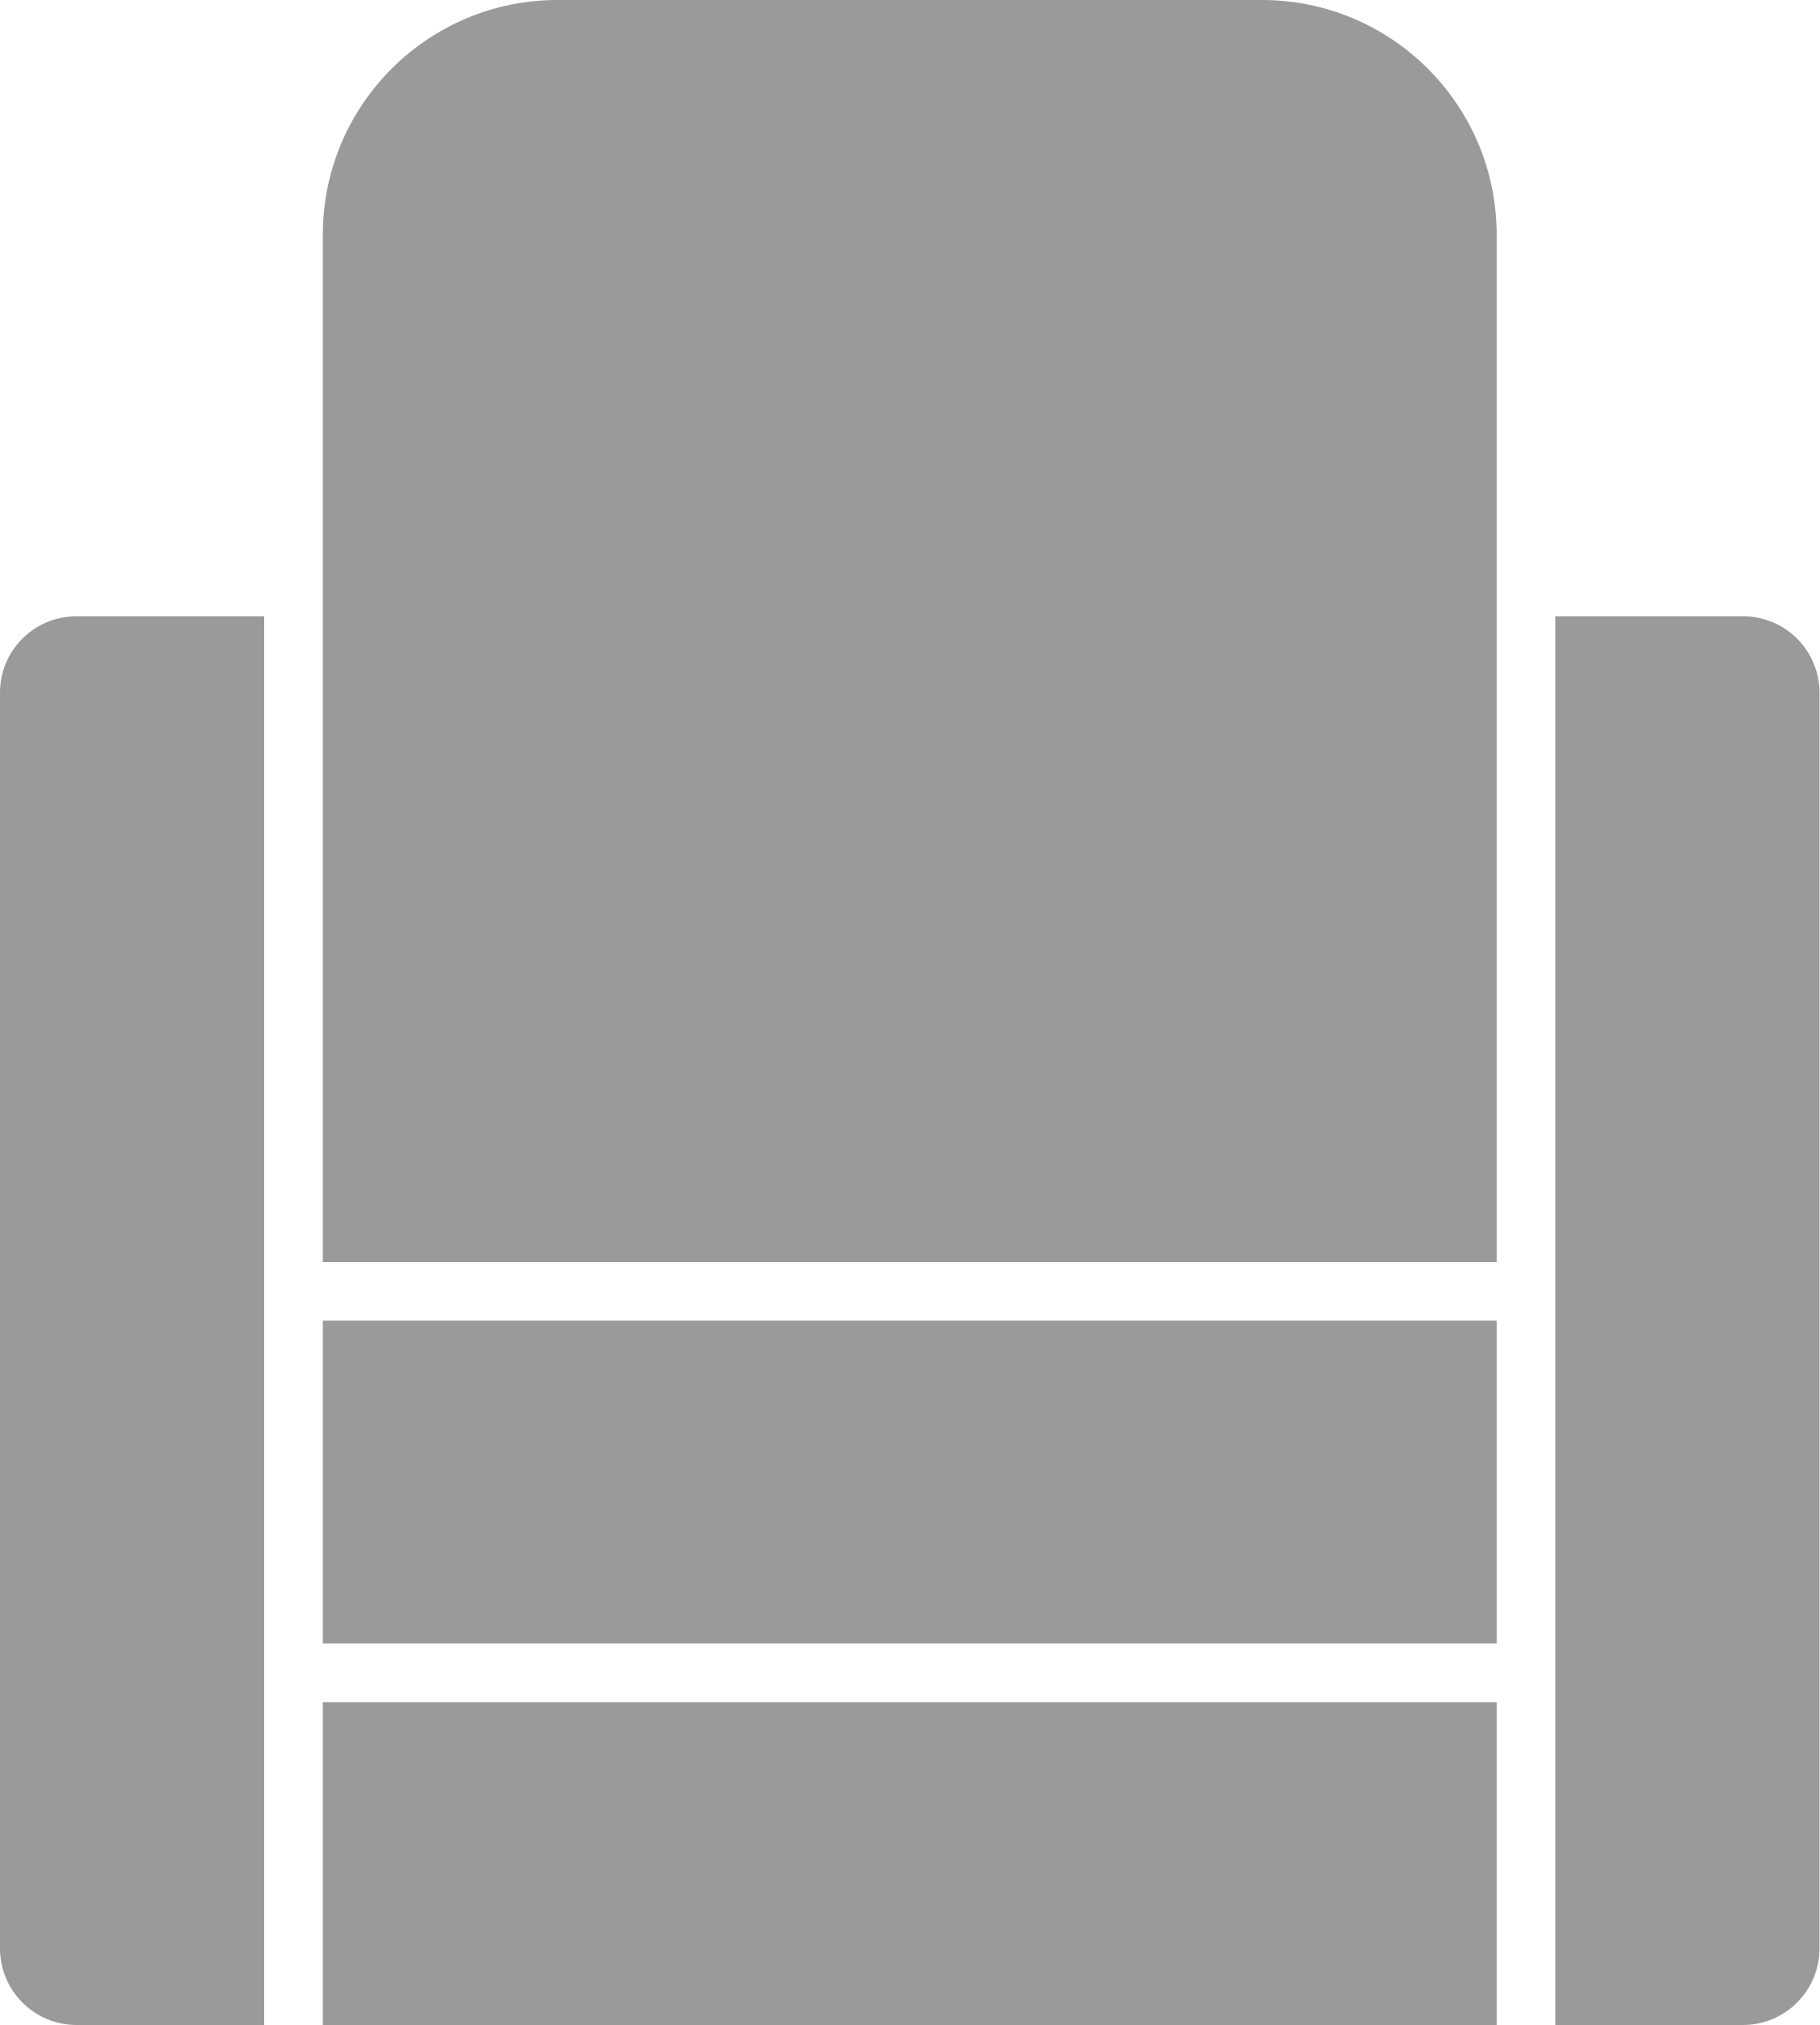
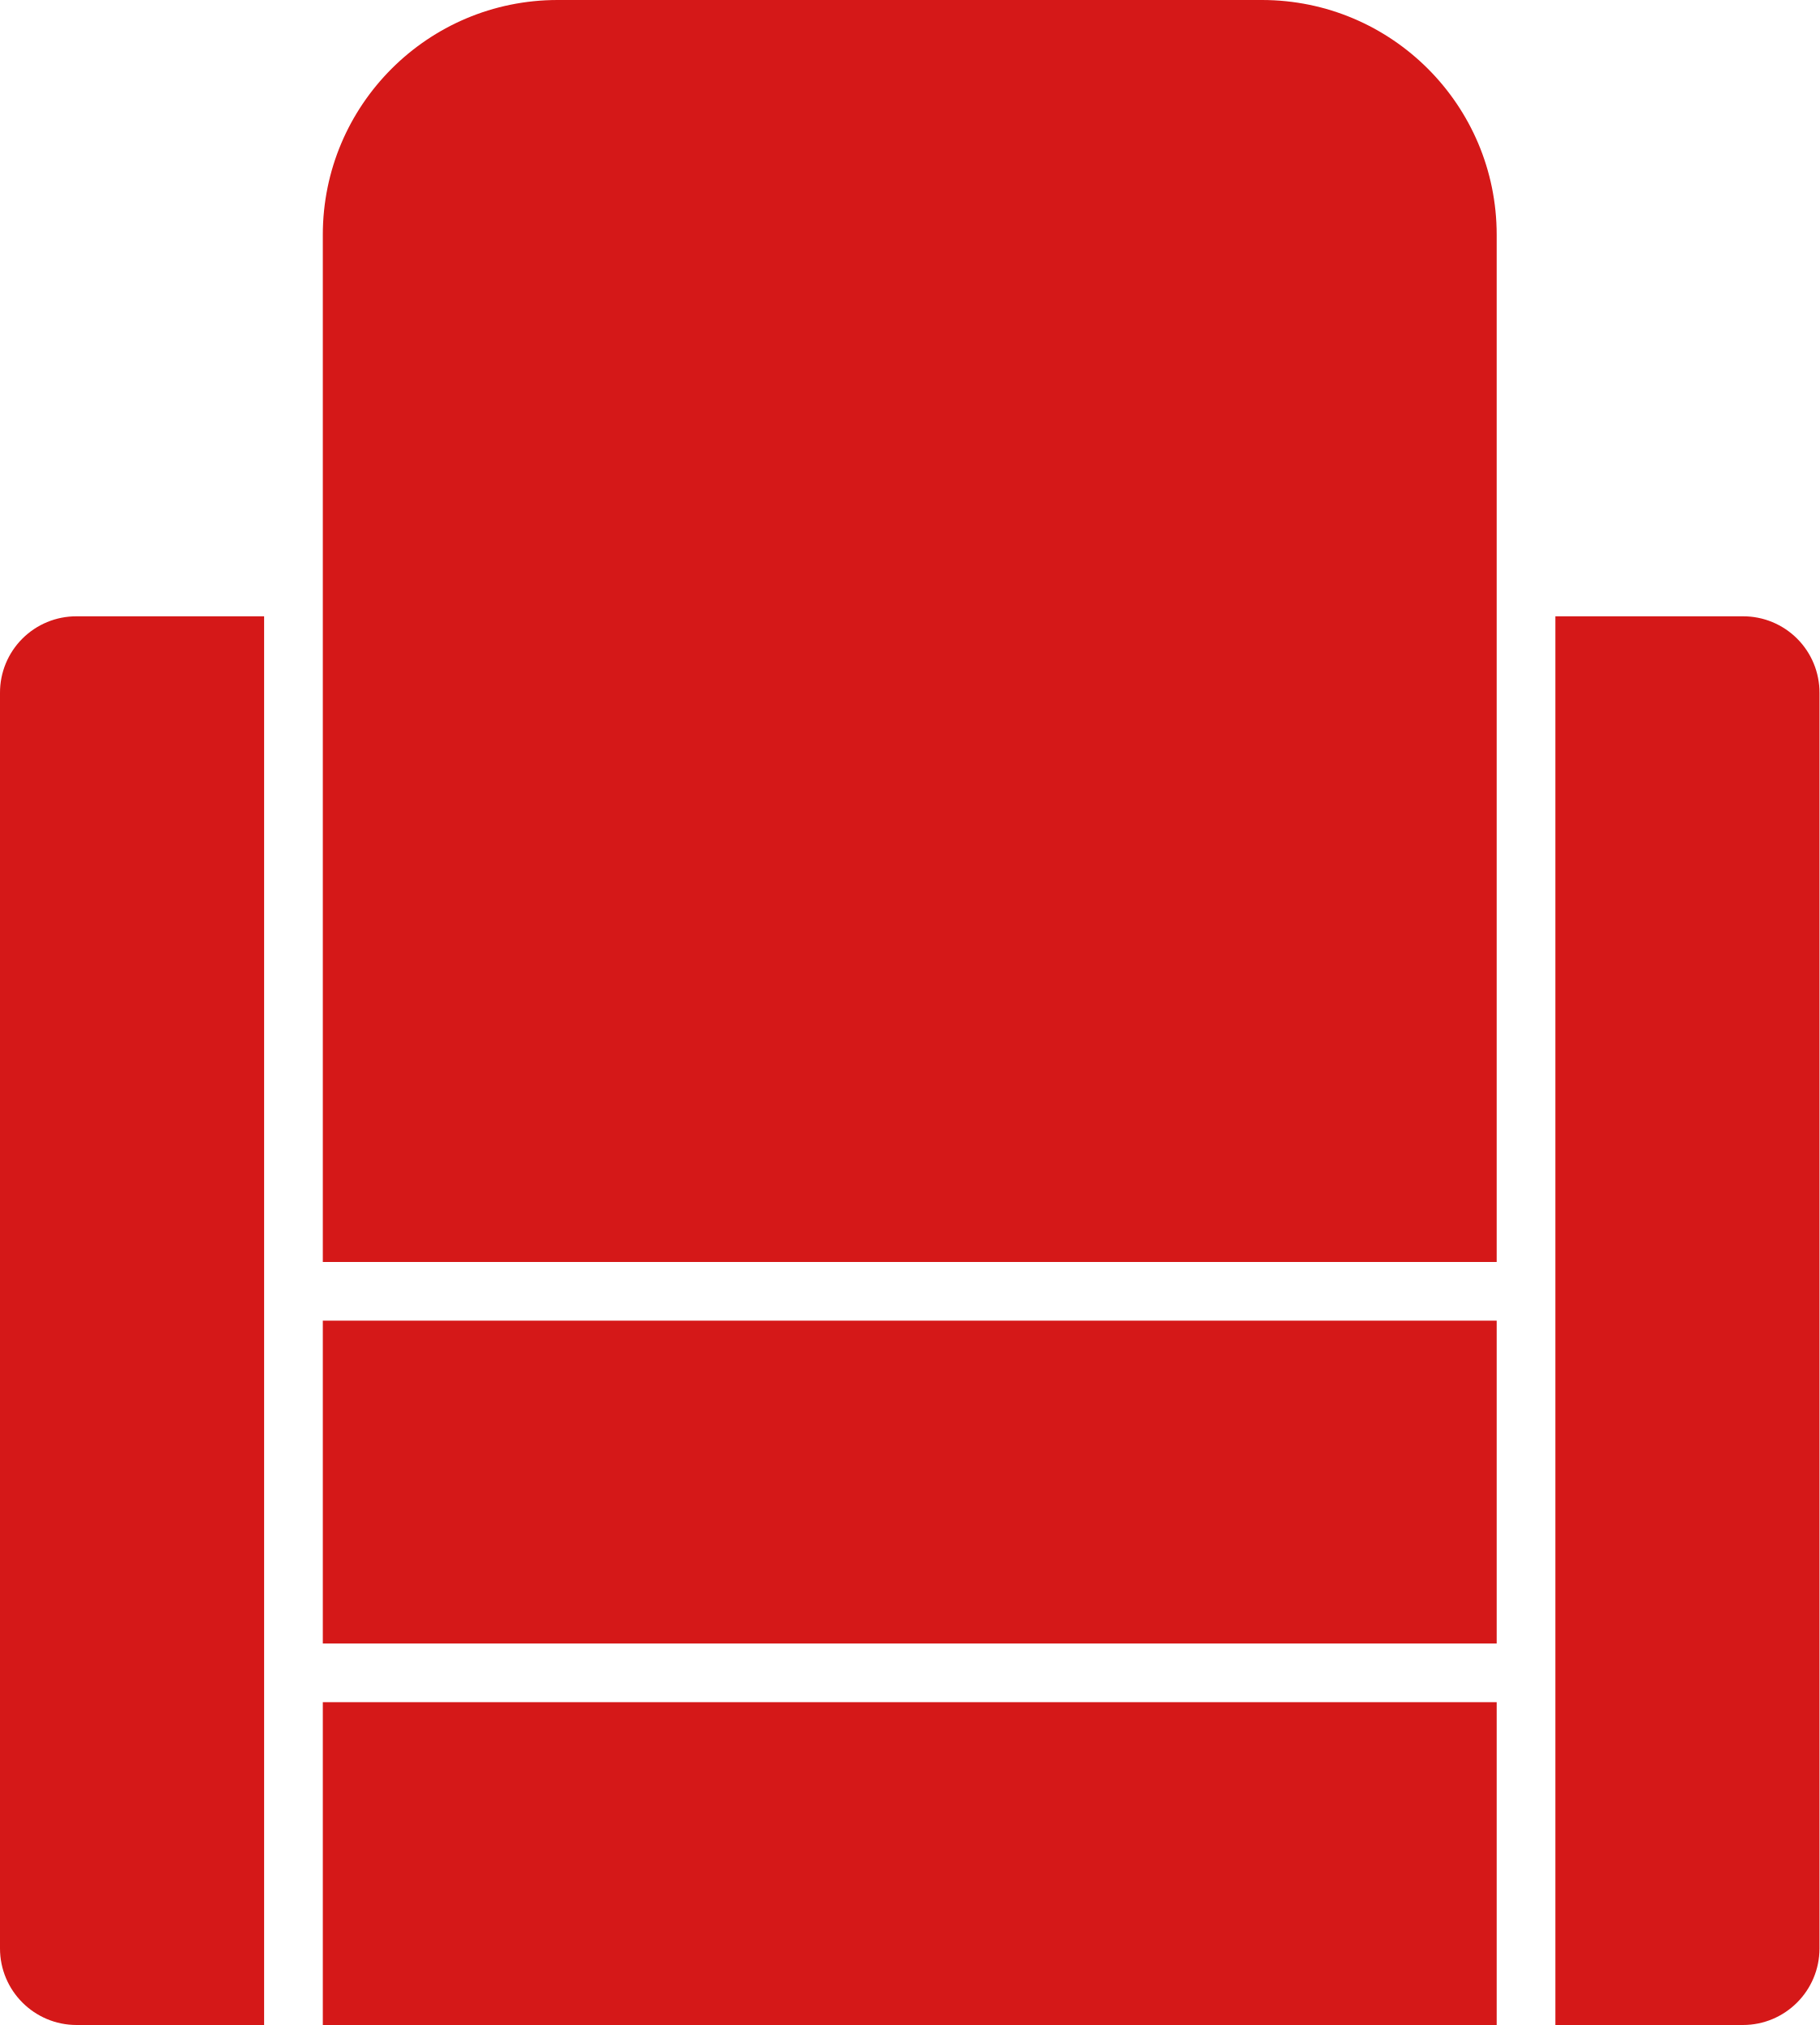
<svg xmlns="http://www.w3.org/2000/svg" viewBox="0 0 62 69">
  <defs>
-     <style>.cls-1{fill:#9A9A9B;}</style>
+     <style>.cls-1{fill:#d51818;}</style>
  </defs>
  <g id="レイヤー_2" data-name="レイヤー 2">
    <g id="_12ベタA" data-name="12ベタA">
      <path class="cls-1" d="M9,21H2.61A2.6,2.6,0,0,0,0,23.61V66.39A2.61,2.61,0,0,0,2.61,69H9Z" />
      <path class="cls-1" d="M53,21h6.39A2.6,2.6,0,0,1,62,23.61V66.39A2.61,2.61,0,0,1,59.39,69H53Z" />
      <rect class="cls-1" x="11" y="45" width="40" height="11" />
      <rect class="cls-1" x="11" y="58" width="40" height="11" />
      <path class="cls-1" d="M43,0H19a8,8,0,0,0-8,8V43H51V8A8,8,0,0,0,43,0Z" />
    </g>
  </g>
</svg>
